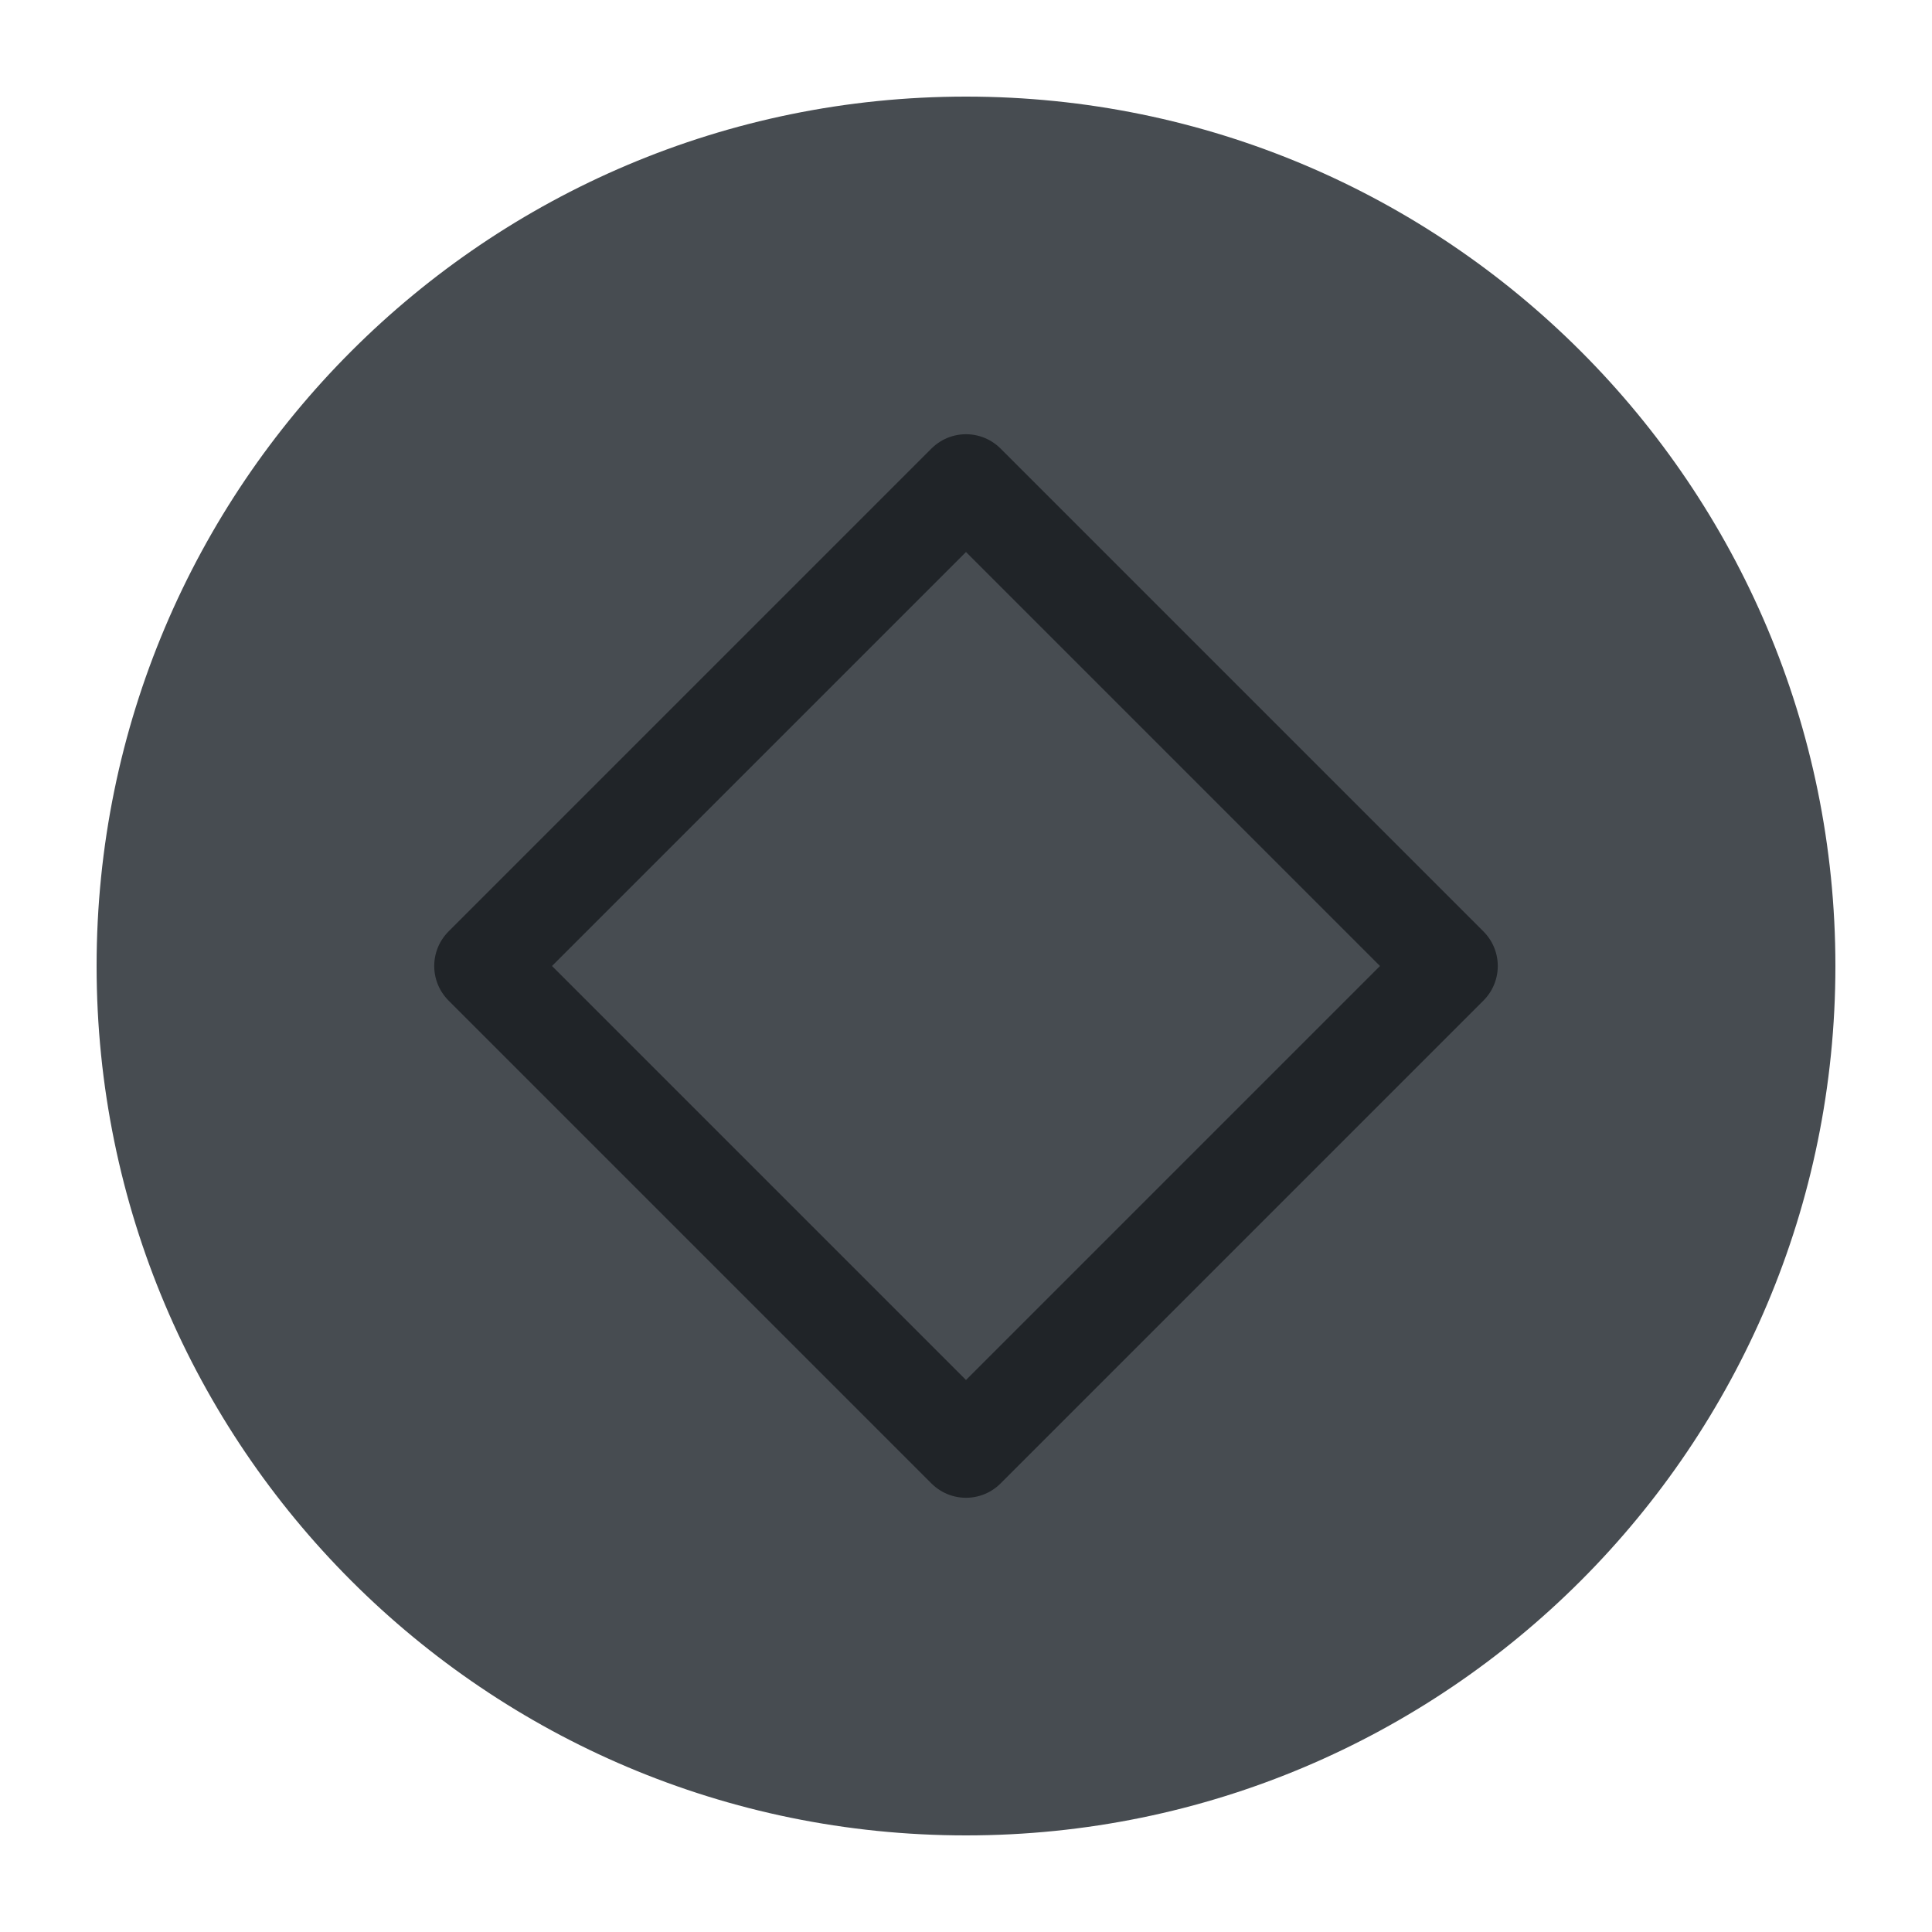
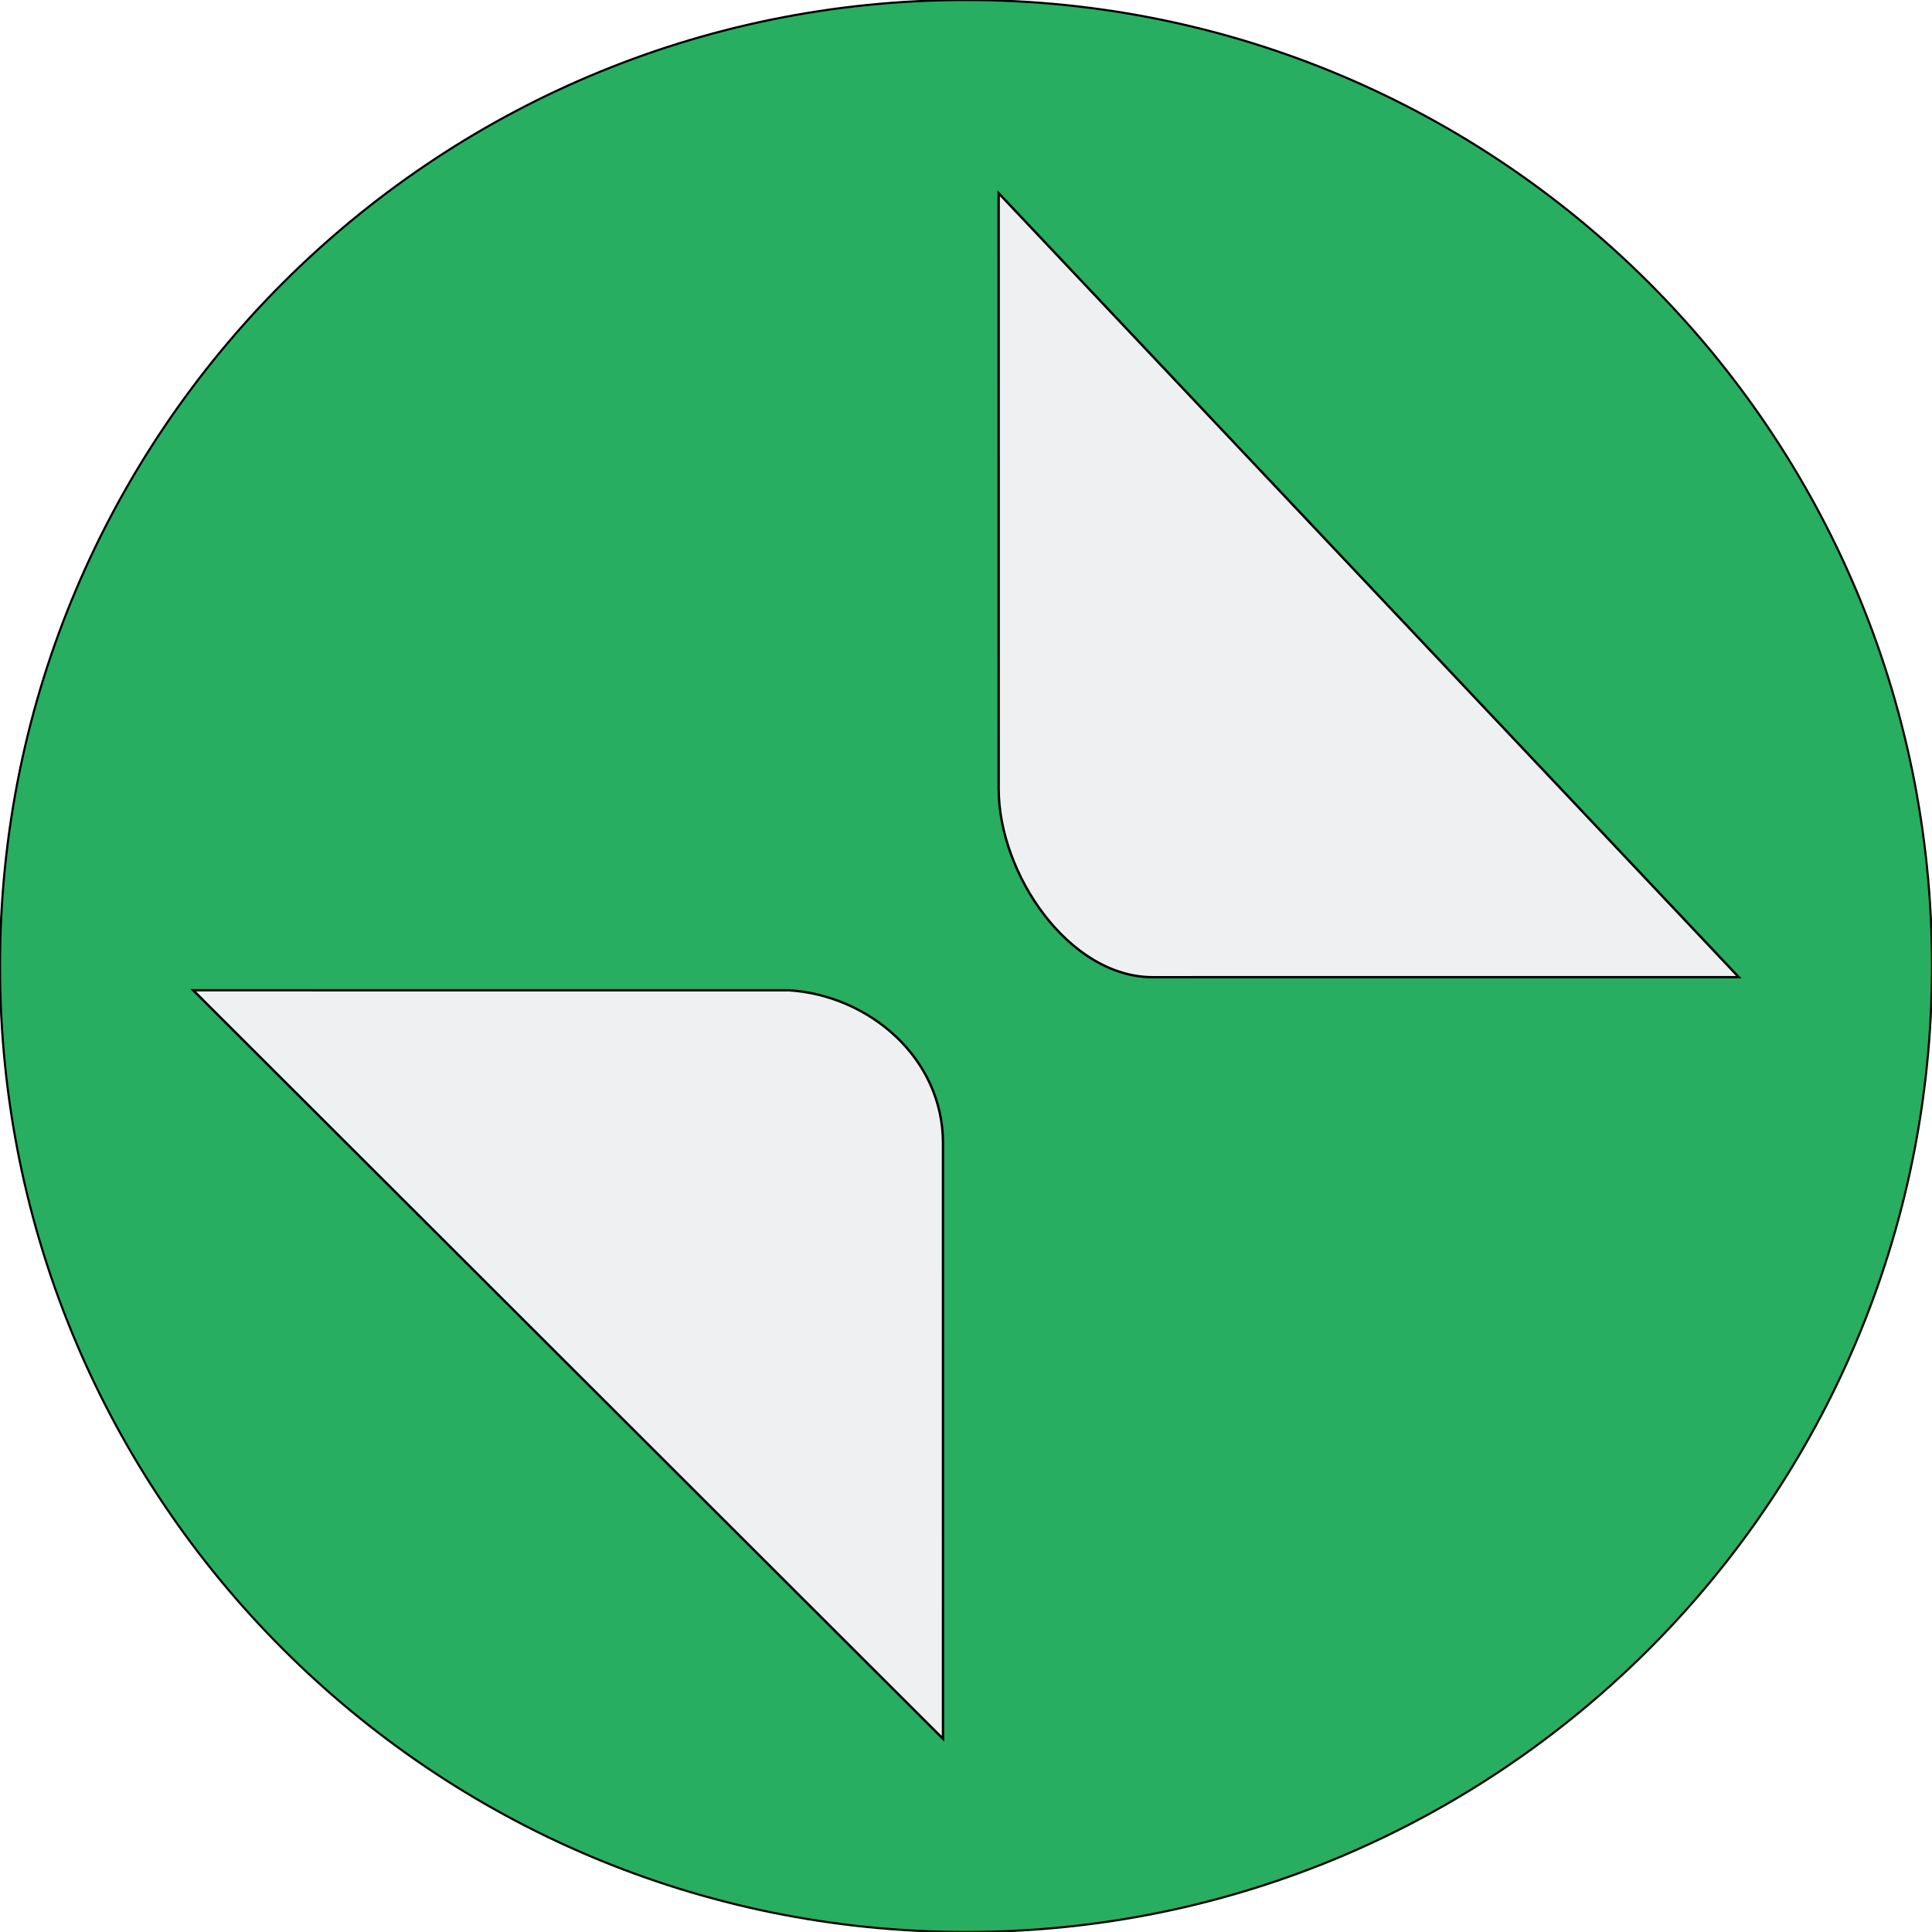
<svg xmlns="http://www.w3.org/2000/svg" viewBox="0 0 50 50" version="1.2" baseProfile="tiny">
  <defs>
</defs>
  <g fill="none" stroke="black" stroke-width="1" fill-rule="evenodd" stroke-linecap="square" stroke-linejoin="bevel">
-     <g fill="none" stroke="#000000" stroke-opacity="1" stroke-width="1" stroke-linecap="square" stroke-linejoin="bevel" transform="matrix(1,0,0,1,0,0)" font-family="Noto Sans" font-size="10" font-weight="400" font-style="normal">
+     <g fill="none" stroke="#000000" stroke-opacity="1" stroke-width="1" stroke-linecap="square" stroke-linejoin="bevel" transform="matrix(1,0,0,1,0,0)" font-family="Sans Serif" font-size="9" font-weight="400" font-style="normal">
</g>
-     <g fill="#474c51" fill-opacity="1" stroke="none" transform="matrix(2.5,0,0,2.5,2.5,2.5)" font-family="Noto Sans" font-size="10" font-weight="400" font-style="normal">
-       <circle cx="9" cy="9" r="9" />
+     <g fill="#27ae60" fill-opacity="1" stroke="#000000" stroke-opacity="1" stroke-width="1" stroke-linecap="butt" stroke-linejoin="miter" stroke-miterlimit="4" transform="matrix(0.0548323,0,0,-0.0548326,-4.16213,50.1607)" font-family="Sans Serif" font-size="9" font-weight="400" font-style="normal">
+       <path vector-effect="none" fill-rule="nonzero" d="M531.846,2.931 C783.648,2.931 987.778,207.06 987.778,458.864 C987.778,710.669 783.648,914.798 531.846,914.798 C280.037,914.798 75.907,710.669 75.907,458.864 C75.907,207.06 280.037,2.931 531.846,2.931 Z " />
    </g>
-     <g fill="none" stroke="#202428" stroke-opacity="1" stroke-width="1.01" stroke-linecap="round" stroke-linejoin="round" transform="matrix(2.5,0,0,2.5,2.5,2.5)" font-family="Noto Sans" font-size="10" font-weight="400" font-style="normal">
-       <polygon fill-rule="evenodd" vector-effect="none" points="4,9 9,4 14,9 9,14 " />
+     <g fill="#eff0f1" fill-opacity="1" stroke="#000000" stroke-opacity="1" stroke-width="1" stroke-linecap="butt" stroke-linejoin="miter" stroke-miterlimit="4" transform="matrix(0.0616553,0,0,-0.0611325,-1.69666,51.4028)" font-family="Sans Serif" font-size="9" font-weight="400" font-style="normal">
+       <path vector-effect="none" fill-rule="nonzero" d="M446.704,759.054 L446.715,506.856 C446.717,470.972 476.145,427.15 511.418,427.152 L757.383,427.163 L446.704,759.054 Z M423.337,356.938 C423.335,392.825 392.503,419.455 358.645,421.629 L108.615,421.631 L423.348,104.737 L423.337,356.938 Z " />
    </g>
-     <g fill="none" stroke="#000000" stroke-opacity="1" stroke-width="1" stroke-linecap="square" stroke-linejoin="bevel" transform="matrix(1,0,0,1,0,0)" font-family="Noto Sans" font-size="10" font-weight="400" font-style="normal">
+     <g fill="none" stroke="#000000" stroke-opacity="1" stroke-width="1" stroke-linecap="square" stroke-linejoin="bevel" transform="matrix(1,0,0,1,0,0)" font-family="Sans Serif" font-size="9" font-weight="400" font-style="normal">
</g>
  </g>
</svg>
